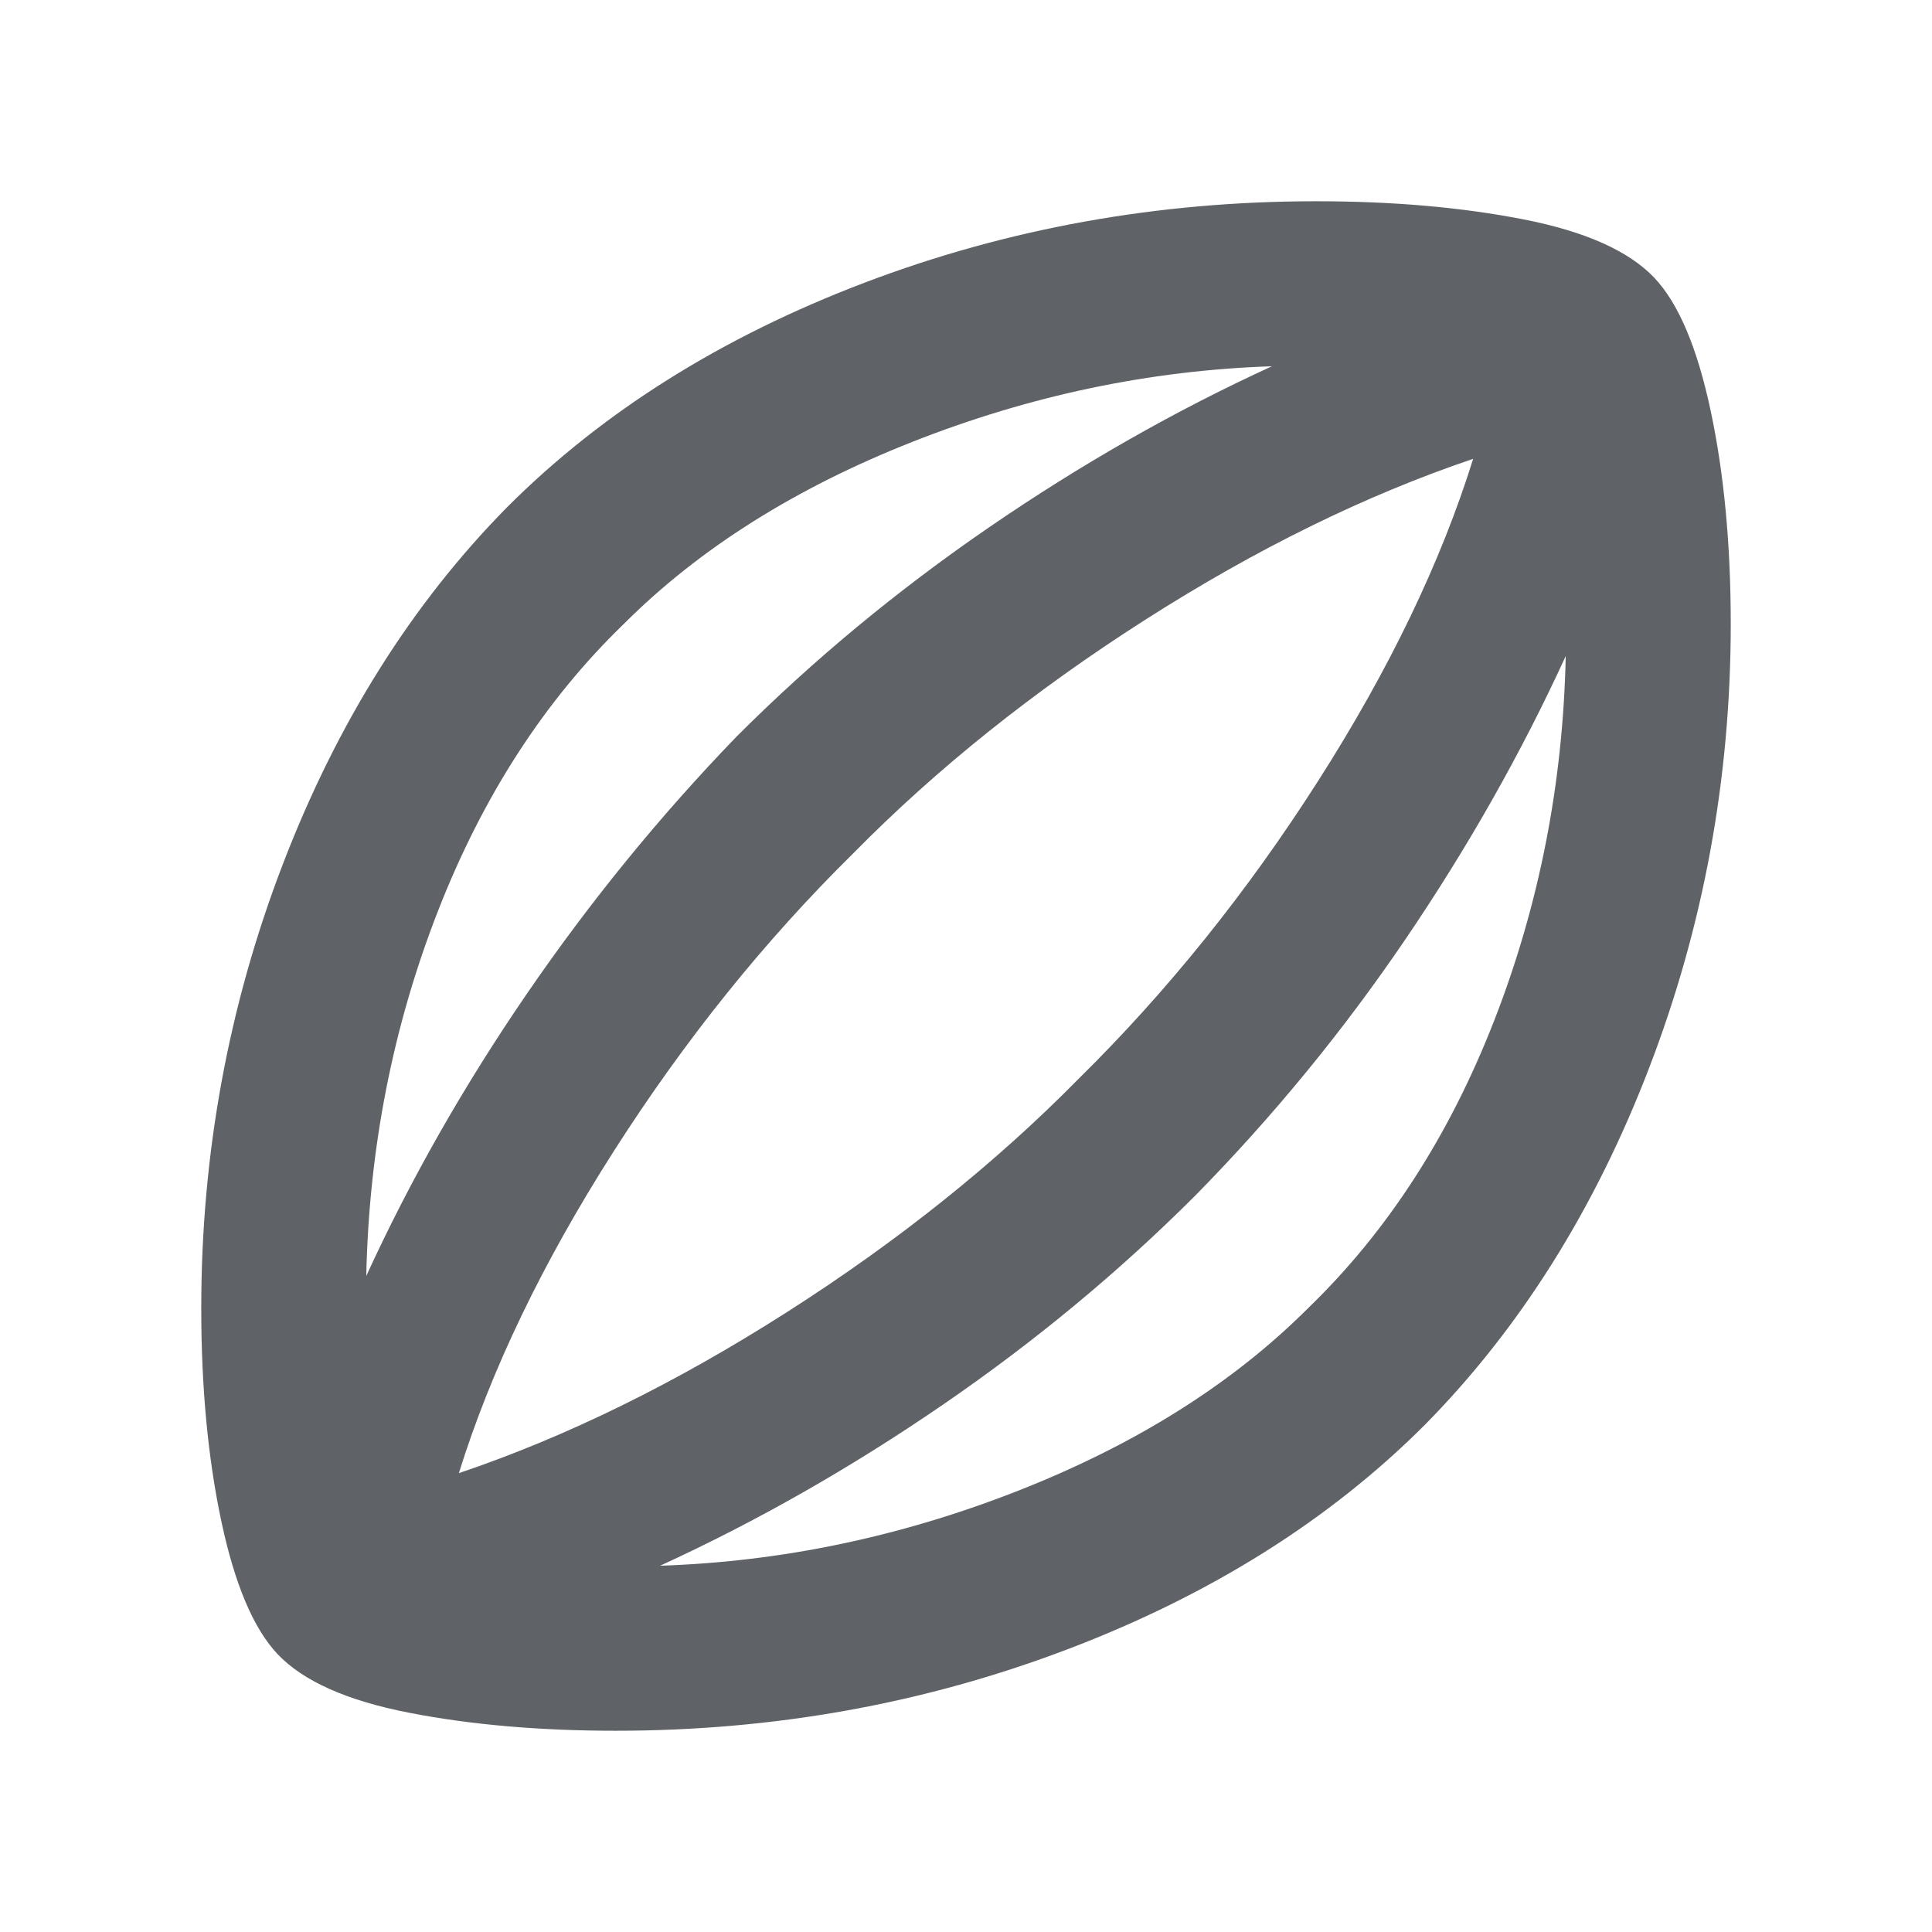
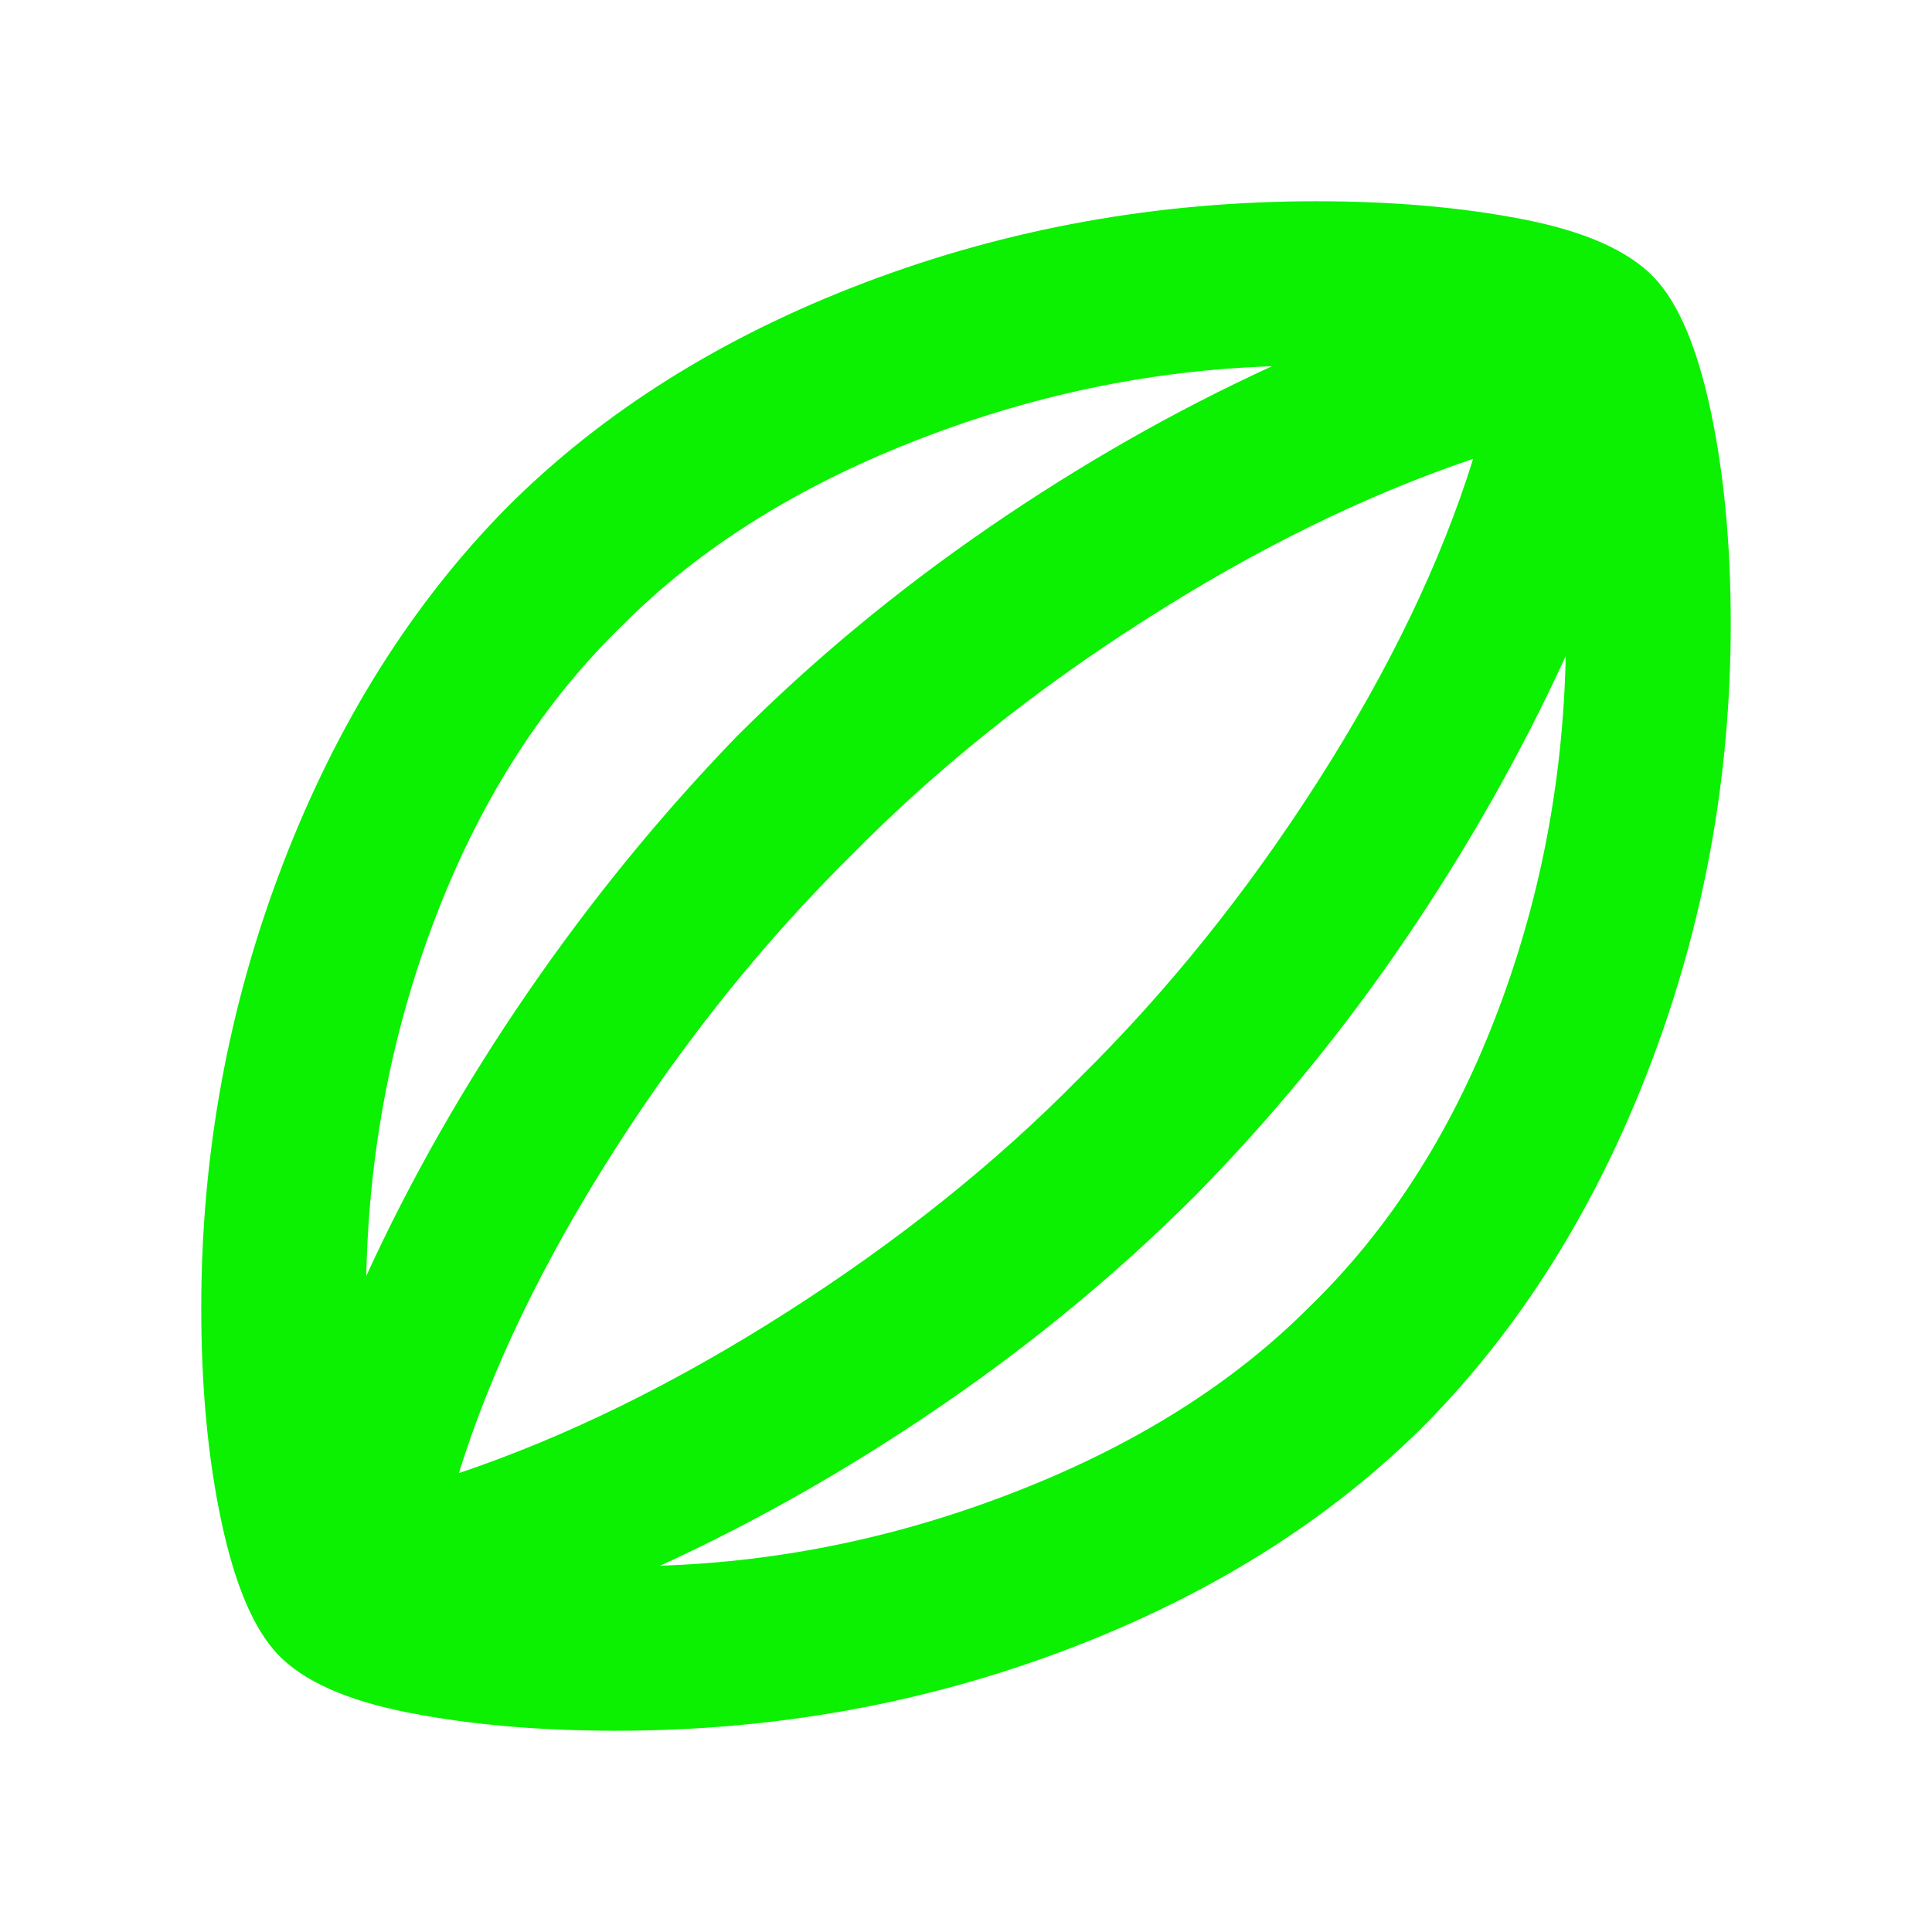
- <svg xmlns="http://www.w3.org/2000/svg" height="24px" viewBox="0 -960 960 960" width="24px" fill="#5f6368">
+ <svg xmlns="http://www.w3.org/2000/svg" height="24px" viewBox="0 -960 960 960" width="24px" fill="#0bf101">
  <path d="M306-100q-57 0-103-9t-65-29q-18-19-28-66t-10-106q0-115 40.5-220.5T252-708q71-71 177.5-111.5T654-860q57 0 103 9t65 29q18 19 28 66t10 106q0 115-40.5 220.5T708-252q-71 71-177.5 111.5T306-100ZM182-326q33-72 80-140.5T366-594q57-57 125.5-104T632-778q-91 3-178.5 37.5T310-650q-59 57-92.5 143T182-326Zm146 144q91-3 178.5-37.5T650-310q59-57 92.5-143T778-634q-33 72-79.5 140.5T594-366q-57 57-125.5 104T328-182Zm-100-46q80-27 163-80t145-116q66-65 119-148t77-160q-80 27-163 80T424-536q-66 65-119 148t-77 160Zm252-252Z" />
</svg>
